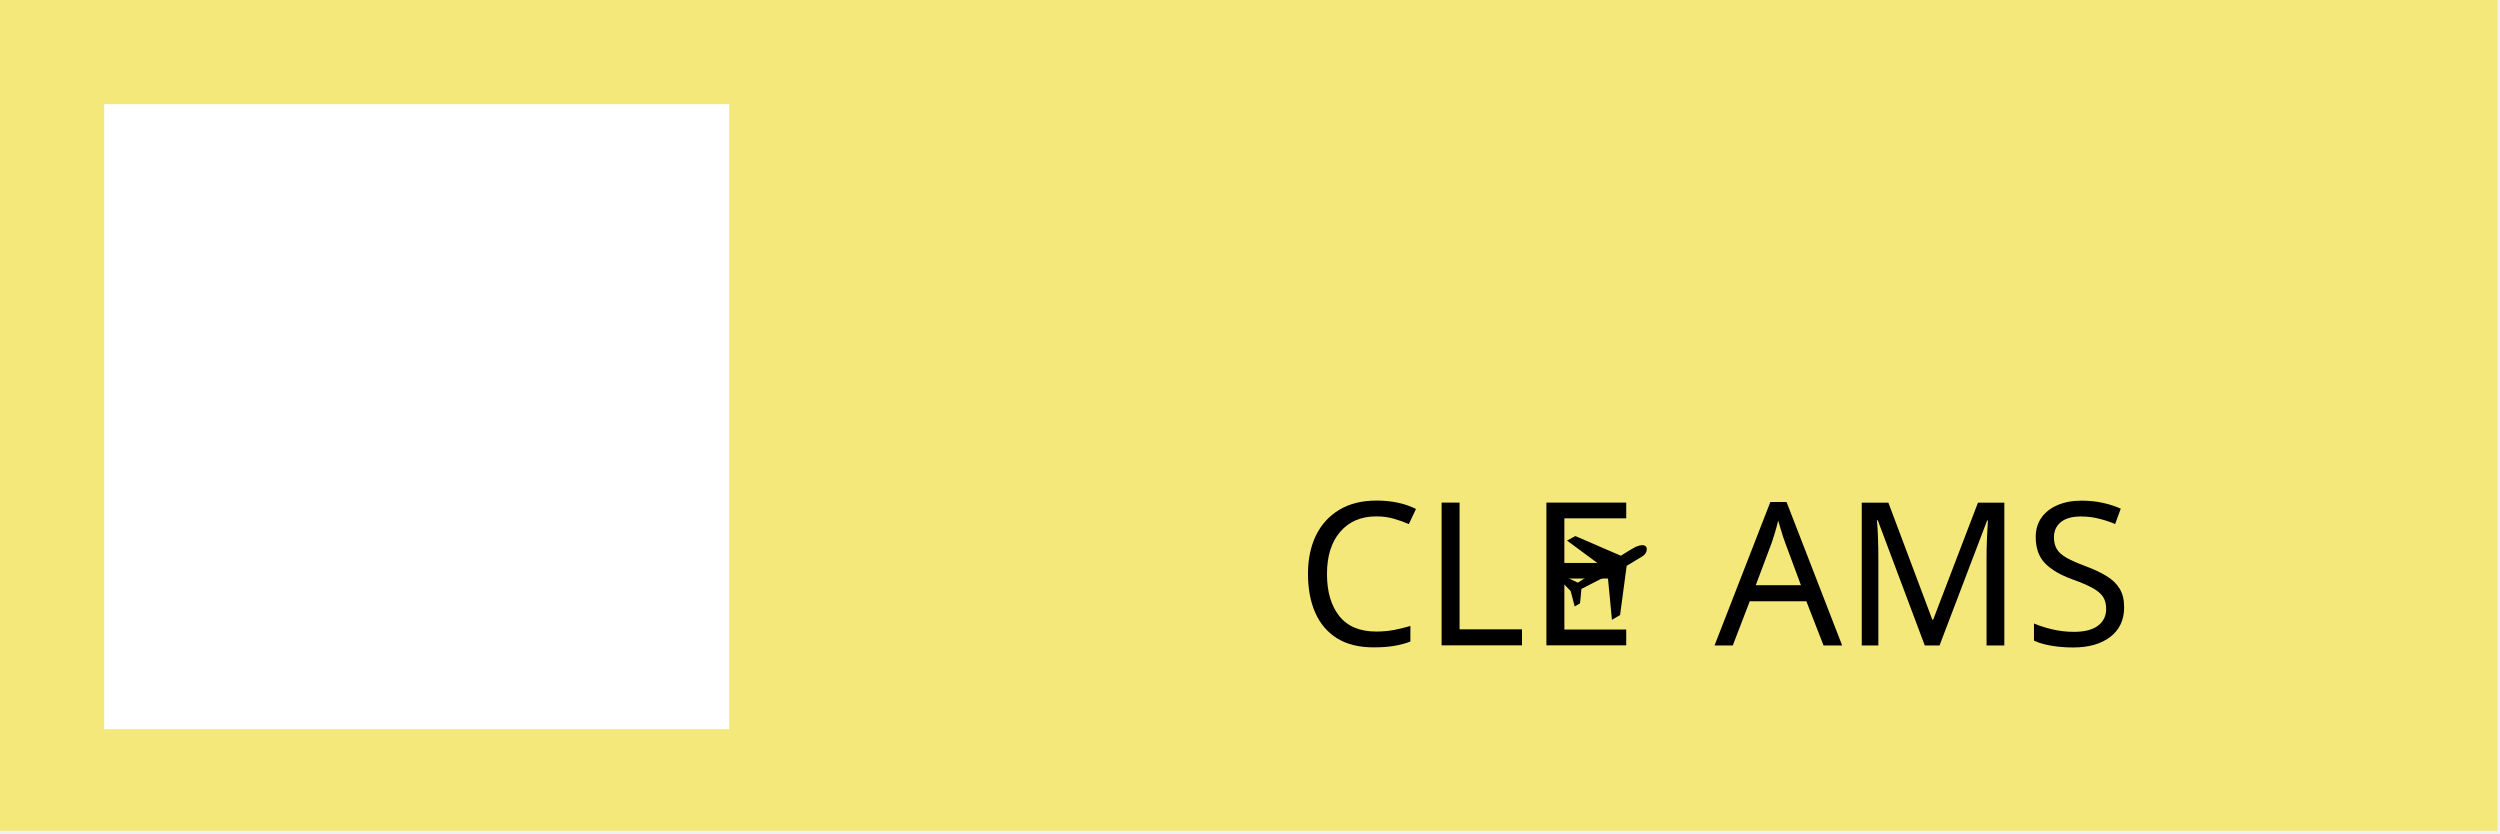
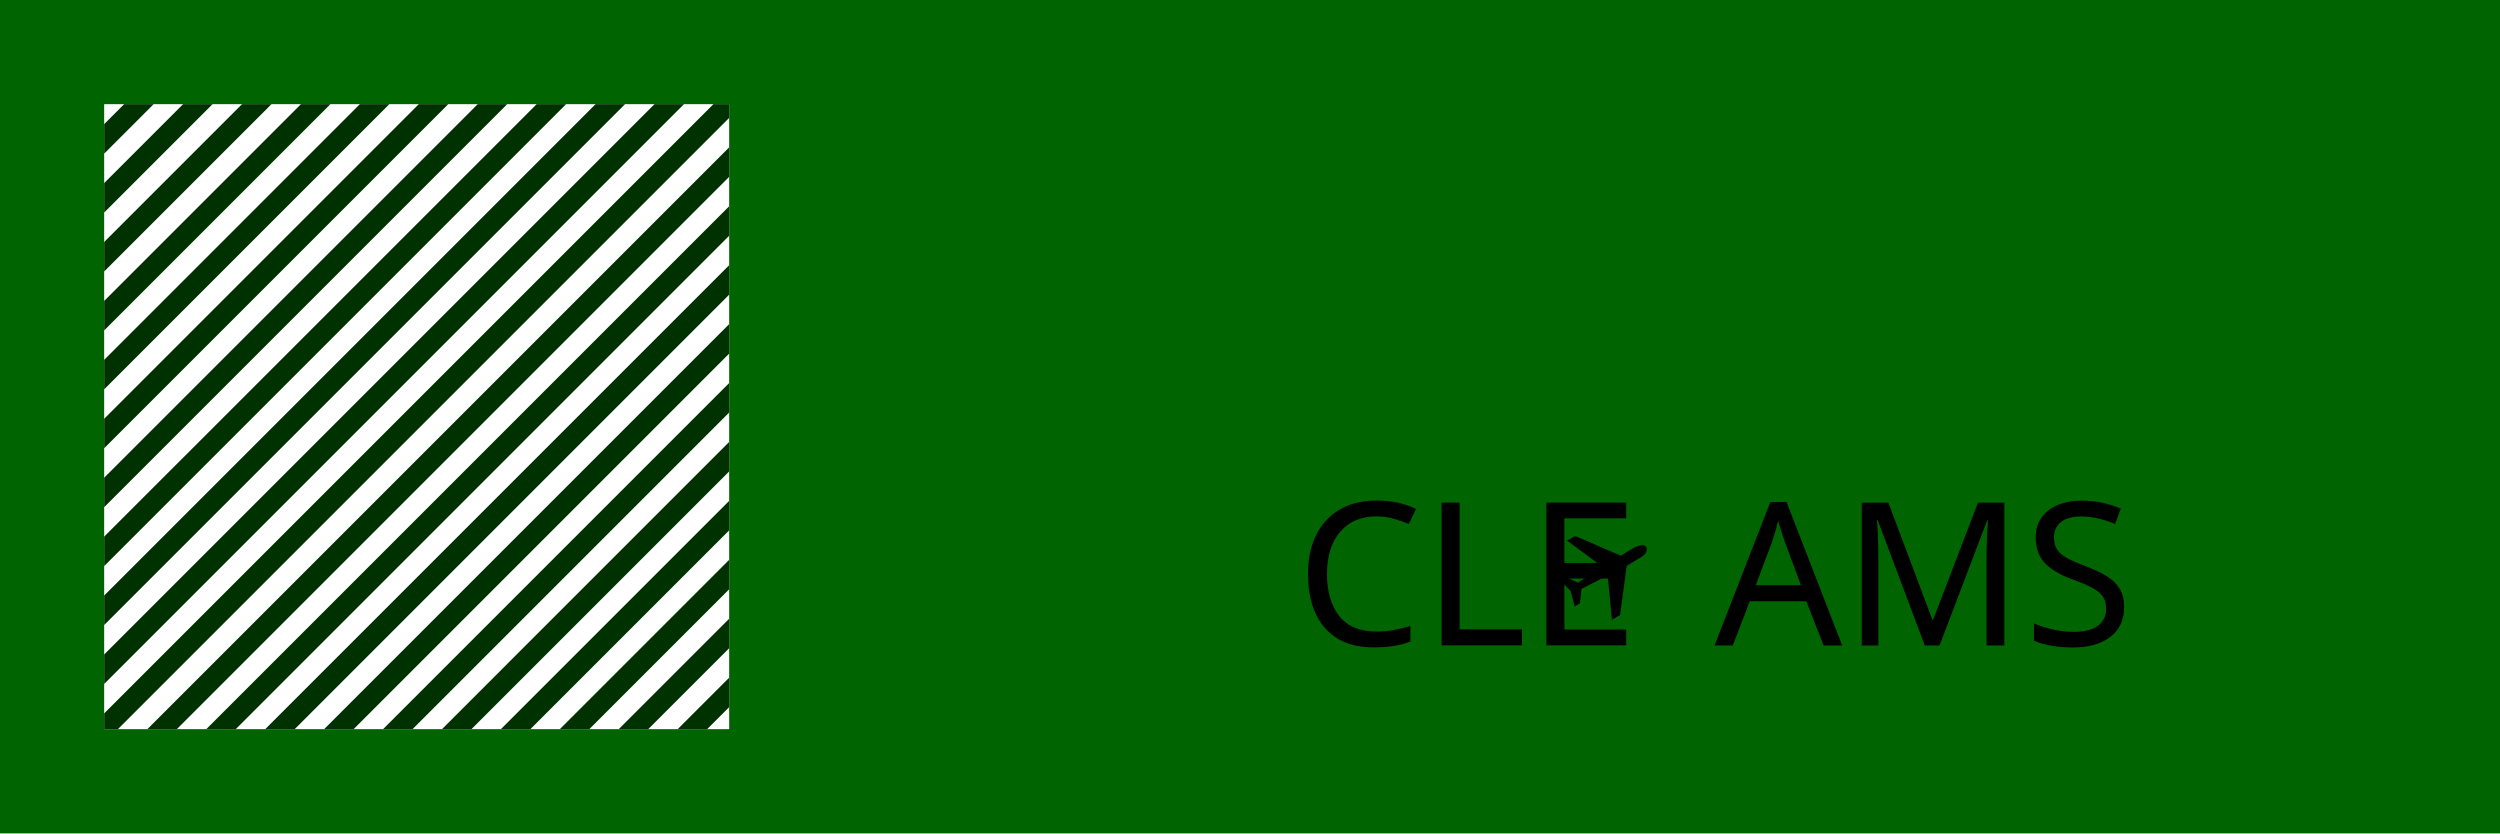
<svg xmlns="http://www.w3.org/2000/svg" width="600" height="200" id="svg2" version="1.1">
-   <defs id="defs4" />
+   <defs id="defs4">
+     <clipPath clipPathUnits="userSpaceOnUse" id="clipPath3271">
+       <rect style="fill:#f5e87b;fill-opacity:1;fill-rule:nonzero;stroke:none" id="rect3273" width="150" height="150" x="-555.08" y="469.642" transform="matrix(0.7071068,-0.7071068,0.7071068,0.7071068,0,0)" />
+     </clipPath>
+   </defs>
  <g id="layer1" transform="translate(0,-852.3622)">
-     <rect style="fill:#f5e87b;fill-opacity:1;fill-rule:nonzero;stroke:none" id="rect2991" width="600" height="200" x="-0.623" y="851.739" />
+     <rect style="fill:#006400;fill-opacity:1;fill-rule:nonzero;stroke:none" id="rect2991" width="600" height="200" x="0" y="852.362" />
    <text xml:space="preserve" style="font-size:64px;font-style:normal;font-variant:normal;font-weight:900;font-stretch:normal;text-align:start;line-height:125%;letter-spacing:0px;word-spacing:0px;writing-mode:lr-tb;text-anchor:start;fill:#000000;fill-opacity:1;stroke:none;font-family:Ostrich Sans;-inkscape-font-specification:Ostrich Sans Heavy" x="180" y="369.505" id="text2985">
      <tspan id="tspan2987" x="180" y="369.505" style="font-style:normal;font-variant:normal;font-weight:900;font-stretch:normal;font-family:Ostrich Sans;-inkscape-font-specification:Ostrich Sans Heavy" />
    </text>
    <rect style="fill:#ffffff;fill-opacity:1;fill-rule:nonzero;stroke:none" id="rect2989" width="150" height="150" x="25" y="877.362" />
    <flowRoot xml:space="preserve" id="flowRoot3761" style="font-size:64px;font-style:normal;font-variant:normal;font-weight:900;font-stretch:normal;text-align:center;line-height:125%;letter-spacing:0px;word-spacing:0px;writing-mode:lr-tb;text-anchor:middle;fill:#ffffff;fill-opacity:1;stroke:none;font-family:Ostrich Sans;-inkscape-font-specification:Ostrich Sans Heavy" transform="translate(11.0526,876.0468)">
      <flowRegion id="flowRegion3763">
        <rect id="rect3765" width="431.153" height="95.95" x="161.371" y="6.231" style="text-align:center;text-anchor:middle;fill:#ffffff;fill-opacity:1" />
      </flowRegion>
      <flowPara id="flowPara3767">JoCIENNE Nelson</flowPara>
    </flowRoot>
    <path d="m 378.081,981.014 10.928,4.725 c 0.915,-0.61 3.013,-1.874 3.428,-2.066 3.475,-1.605 3.255,1.298 1.793,2.168 -0.4,0.238 -2.443,1.513 -3.83,2.324 l -1.578,11.801 -1.958,1.159 -1.016,-10.655 -6.302,3.232 -0.339,3.455 -1.28,0.76 -0.977,-3.736 -0.011,0.006 -2.715,-2.778 1.311,-0.705 3.139,1.49 6.016,-3.739 -8.607,-6.36 1.999,-1.079 z" style="fill:#000000;fill-opacity:1;fill-rule:evenodd;stroke:none" id="path5724" />
    <text xml:space="preserve" style="font-size:32px;font-style:normal;font-variant:normal;font-weight:300;font-stretch:normal;text-align:start;line-height:125%;letter-spacing:0px;word-spacing:0px;writing-mode:lr-tb;text-anchor:start;fill:#000000;fill-opacity:1;stroke:none;font-family:Ostrich Sans;-inkscape-font-specification:Ostrich Sans Light" x="310.991" y="1007.245" id="text3910">
      <tspan id="tspan3912" x="310.991" y="1007.245" style="font-size:48px;font-style:normal;font-variant:normal;font-weight:500;font-stretch:normal;text-align:start;line-height:125%;writing-mode:lr-tb;text-anchor:start;font-family:Ostrich Sans;-inkscape-font-specification:Ostrich Sans Medium">CLE</tspan>
    </text>
    <text xml:space="preserve" style="font-size:48px;font-style:normal;font-variant:normal;font-weight:500;font-stretch:normal;text-align:start;line-height:125%;letter-spacing:0px;word-spacing:0px;writing-mode:lr-tb;text-anchor:start;fill:#000000;fill-opacity:1;stroke:none;font-family:Ostrich Sans;-inkscape-font-specification:Ostrich Sans Medium" x="411.491" y="1007.269" id="text3914">
      <tspan id="tspan3916" x="411.491" y="1007.269">AMS</tspan>
    </text>
+     <g id="g3223" transform="matrix(0.7071068,0.7071068,-0.7071068,0.7071068,580.0802,407.7197)" clip-path="url(#clipPath3271)" style="fill:#003100;fill-opacity:1">
+       <rect y="557.264" x="-57.021" height="306.4" width="5" id="rect3005" style="fill:#003100;fill-opacity:1;fill-rule:nonzero;stroke:none" />
+       <rect style="fill:#003100;fill-opacity:1;fill-rule:nonzero;stroke:none" id="rect3007" width="5" height="306.4" x="72.979" y="557.264" />
+       <rect y="557.264" x="52.979" height="306.4" width="5" id="rect3009" style="fill:#003100;fill-opacity:1;fill-rule:nonzero;stroke:none" />
+       <rect style="fill:#003100;fill-opacity:1;fill-rule:nonzero;stroke:none" id="rect3011" width="5" height="306.4" x="42.979" y="557.264" />
+       <rect y="557.264" x="32.979" height="306.4" width="5" id="rect3013" style="fill:#003100;fill-opacity:1;fill-rule:nonzero;stroke:none" />
+       <rect style="fill:#003100;fill-opacity:1;fill-rule:nonzero;stroke:none" id="rect3015" width="5" height="306.4" x="22.979" y="557.264" />
+       <rect y="557.264" x="12.979" height="306.4" width="5" id="rect3017" style="fill:#003100;fill-opacity:1;fill-rule:nonzero;stroke:none" />
+       <rect style="fill:#003100;fill-opacity:1;fill-rule:nonzero;stroke:none" id="rect3019" width="5" height="306.4" x="2.979" y="557.264" />
+       <rect y="557.264" x="-7.021" height="306.4" width="5" id="rect3021" style="fill:#003100;fill-opacity:1;fill-rule:nonzero;stroke:none" />
+       <rect style="fill:#003100;fill-opacity:1;fill-rule:nonzero;stroke:none" id="rect3023" width="5" height="306.4" x="-27.021" y="557.264" />
+       <rect y="557.264" x="-37.021" height="306.4" width="5" id="rect3025" style="fill:#003100;fill-opacity:1;fill-rule:nonzero;stroke:none" />
+       <rect style="fill:#003100;fill-opacity:1;fill-rule:nonzero;stroke:none" id="rect3027" width="5" height="306.4" x="-47.021" y="557.264" />
+       <rect y="557.264" x="-17.021" height="306.4" width="5" id="rect3029" style="fill:#003100;fill-opacity:1;fill-rule:nonzero;stroke:none" />
+       <rect y="557.264" x="62.979" height="306.4" width="5" id="rect3031" style="fill:#003100;fill-opacity:1;fill-rule:nonzero;stroke:none" />
+       <rect style="fill:#003100;fill-opacity:1;fill-rule:nonzero;stroke:none" id="rect3033" width="5" height="306.4" x="112.979" y="557.264" />
+       <rect y="557.264" x="92.979" height="306.4" width="5" id="rect3035" style="fill:#003100;fill-opacity:1;fill-rule:nonzero;stroke:none" />
+       <rect style="fill:#003100;fill-opacity:1;fill-rule:nonzero;stroke:none" id="rect3037" width="5" height="306.4" x="82.979" y="557.264" />
+       <rect y="557.264" x="102.979" height="306.4" width="5" id="rect3039" style="fill:#003100;fill-opacity:1;fill-rule:nonzero;stroke:none" />
+       <rect y="557.264" x="132.979" height="306.4" width="5" id="rect3041" style="fill:#003100;fill-opacity:1;fill-rule:nonzero;stroke:none" />
+       <rect style="fill:#003100;fill-opacity:1;fill-rule:nonzero;stroke:none" id="rect3043" width="5" height="306.4" x="122.979" y="557.264" />
+       <rect style="fill:#003100;fill-opacity:1;fill-rule:nonzero;stroke:none" id="rect3221" width="5" height="306.4" x="142.979" y="557.264" />
+     </g>
  </g>
</svg>
